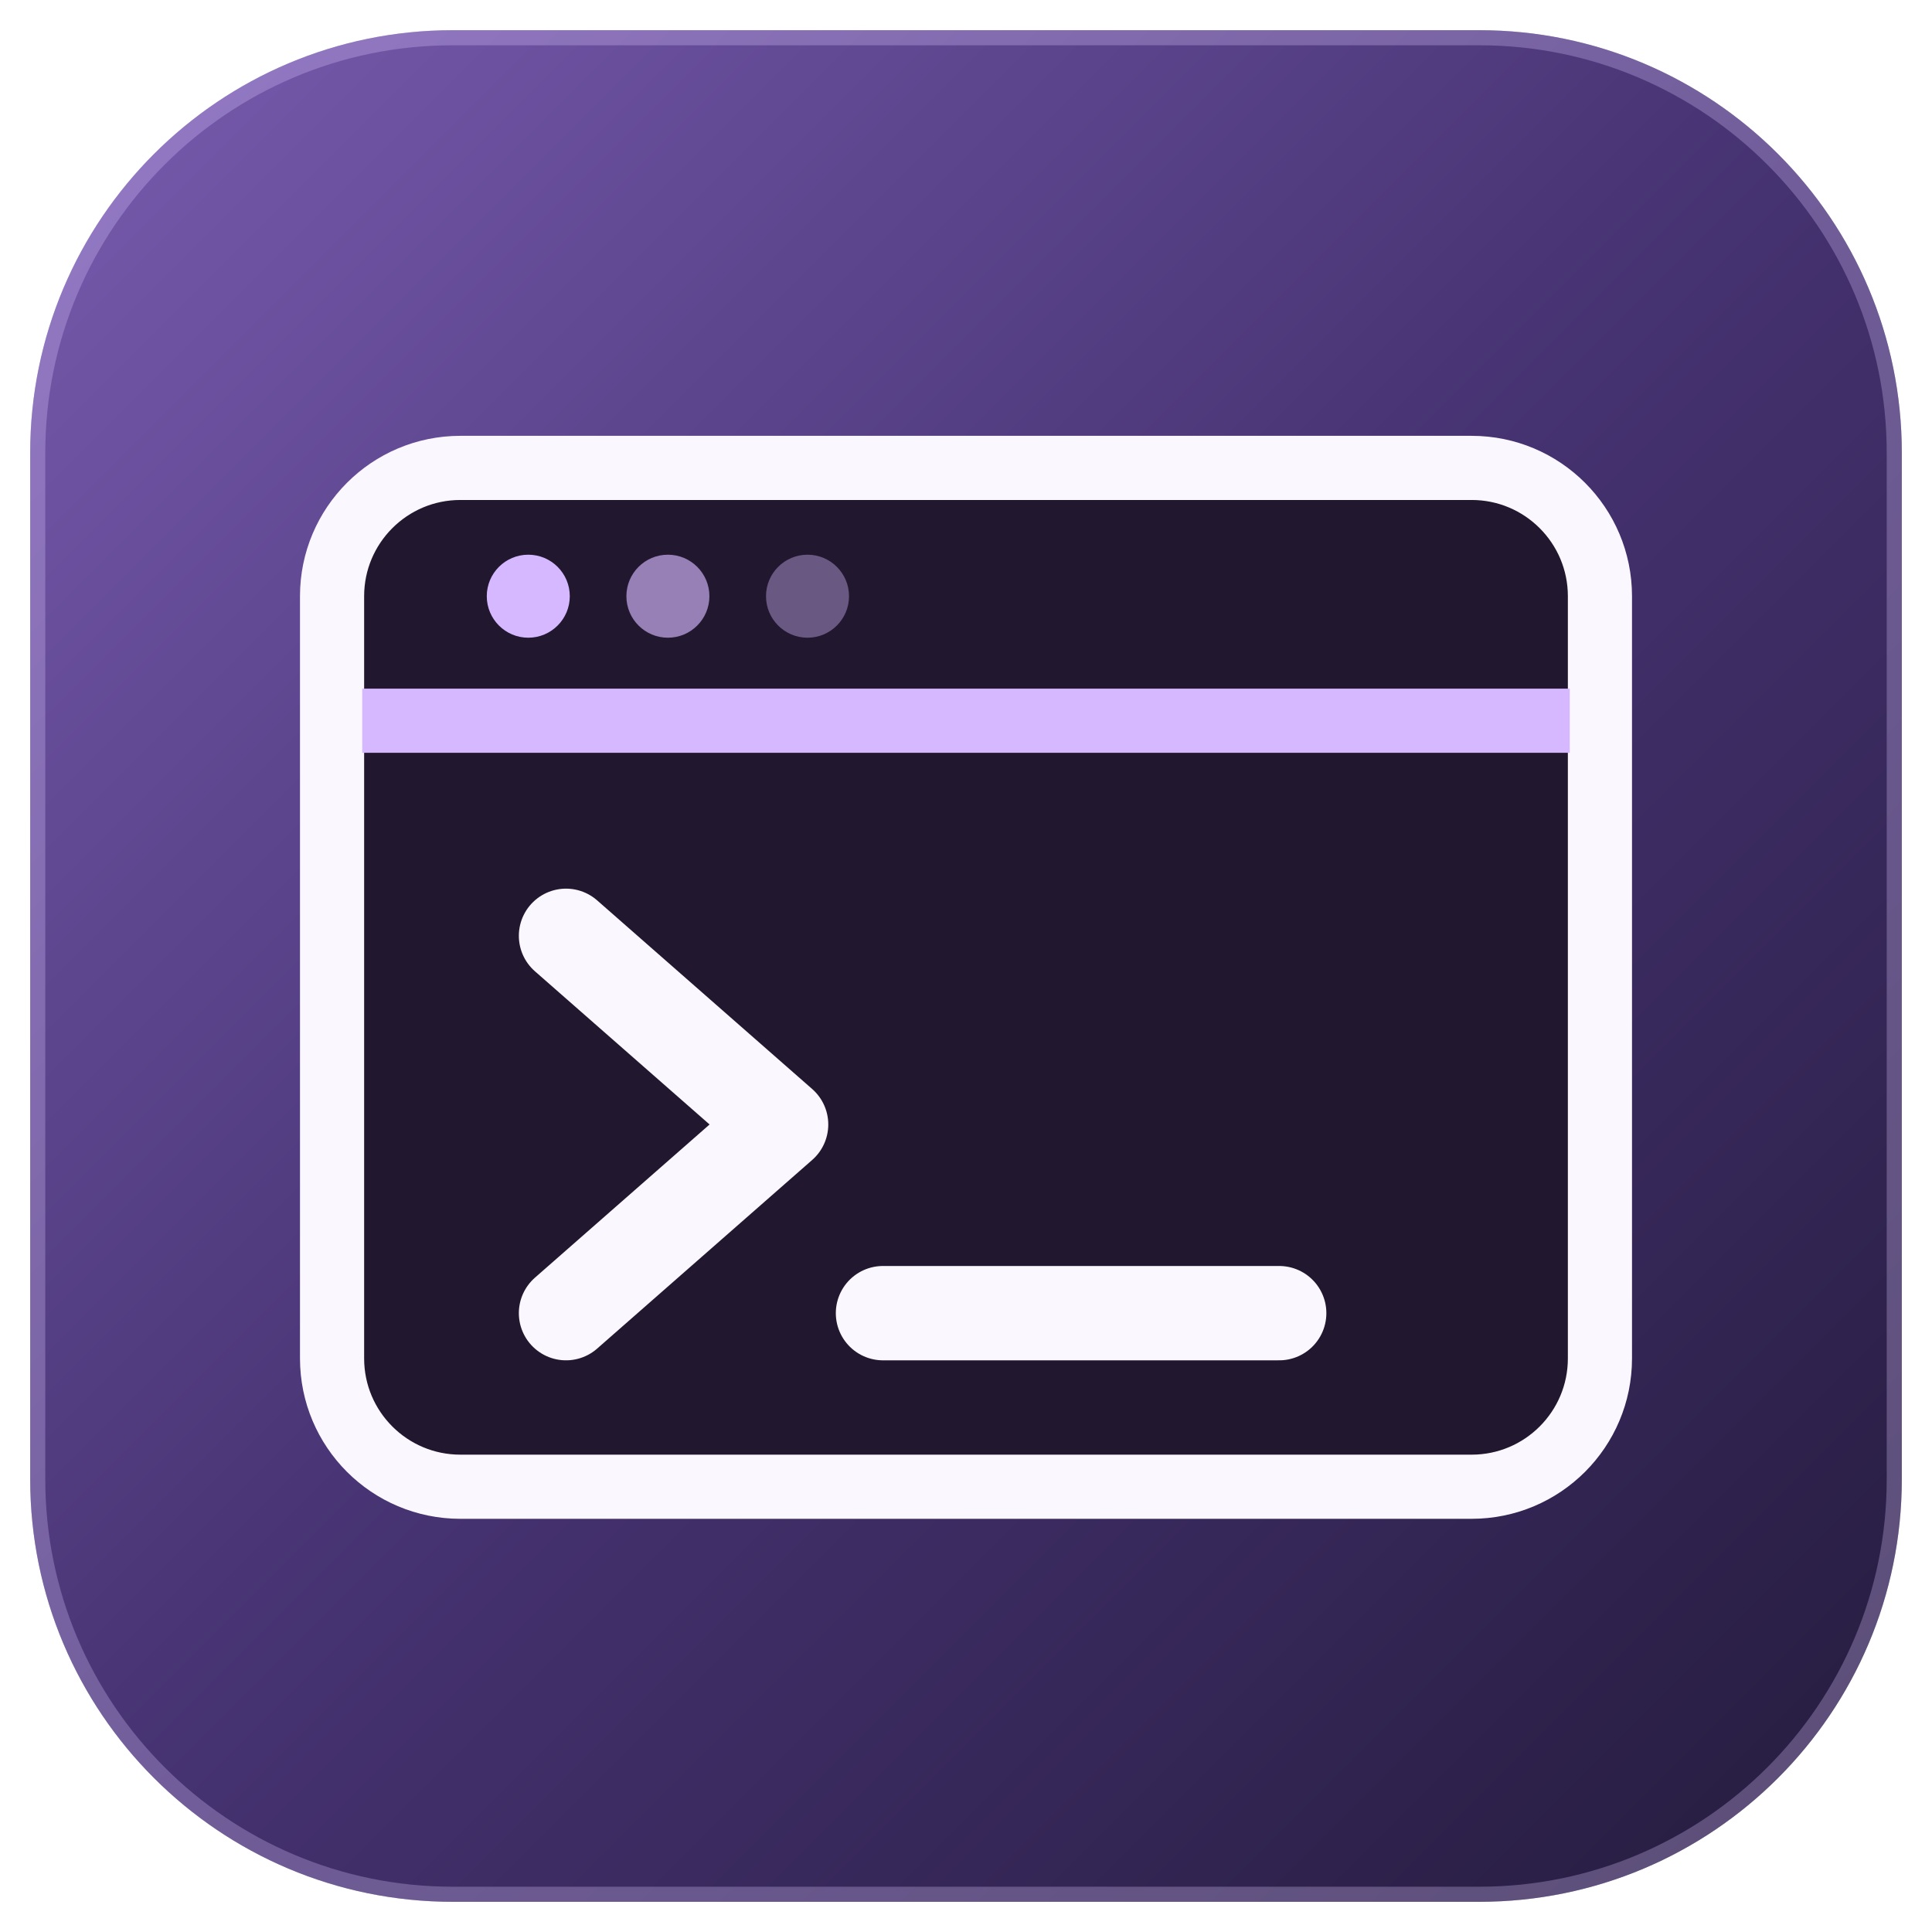
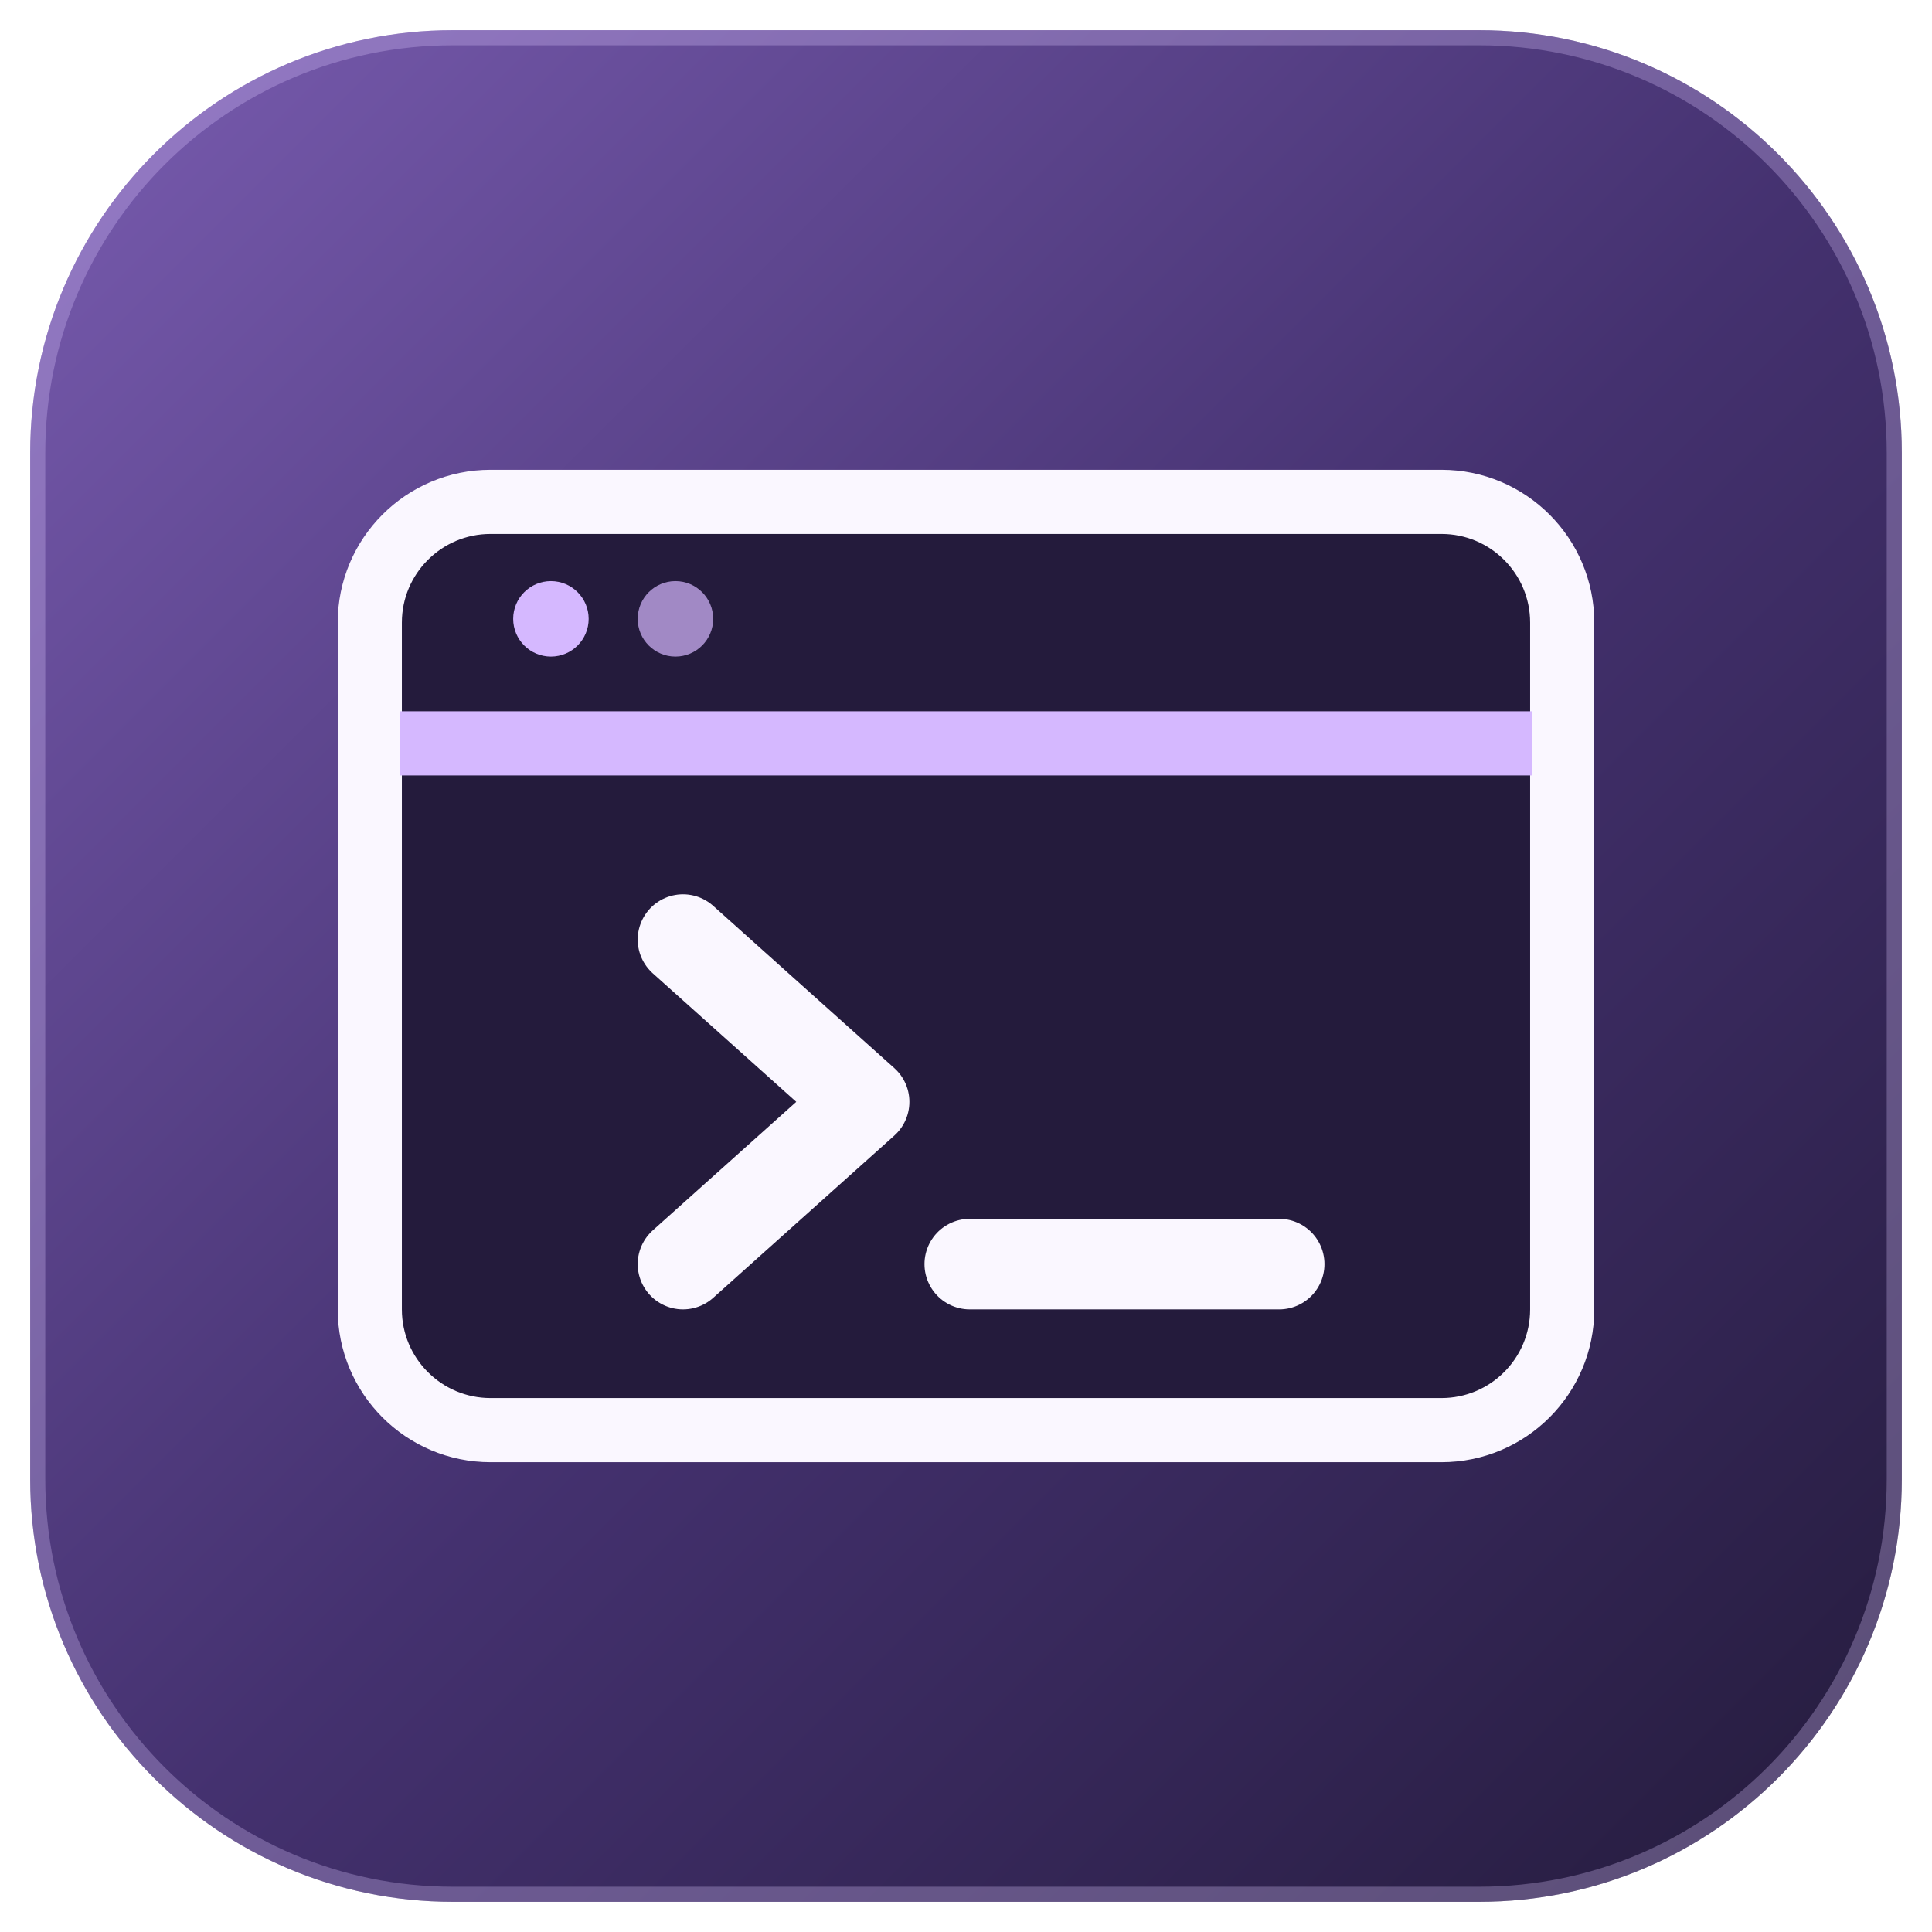
<svg xmlns="http://www.w3.org/2000/svg" viewBox="0 0 512 512">
  <defs>
    <linearGradient id="surface" x1="0" y1="0" x2="1" y2="1">
      <stop stop-color="#795cb0" />
      <stop offset=".52" stop-color="#44316f" />
      <stop offset="1" stop-color="#241b3c" />
    </linearGradient>
  </defs>
  <rect x="8" y="8" width="496" height="496" rx="112" fill="url(#surface)" />
  <rect x="10" y="10" width="492" height="492" rx="110" fill="none" stroke="#dfcaff" stroke-opacity=".29" stroke-width="4" />
-   <rect x="88" y="124" width="336" height="270" rx="34" fill="#21172e" stroke="#faf7ff" stroke-width="17" />
-   <path d="M96 191h320" stroke="#d5b8ff" stroke-width="17" />
-   <circle cx="140" cy="158" r="11" fill="#d5b8ff" />
-   <circle cx="177" cy="158" r="11" fill="#d5b8ff" opacity=".65" />
-   <circle cx="214" cy="158" r="11" fill="#d5b8ff" opacity=".4" />
-   <path d="m150 248 57 50-57 50m84 0h105" fill="none" stroke="#faf7ff" stroke-width="25" stroke-linecap="round" stroke-linejoin="round" />
+   <rect x="98" y="133" width="316" height="246" rx="32" fill="#241b3c" stroke="#faf7ff" stroke-width="17" />
+   <path d="M106 197h300" stroke="#d5b8ff" stroke-width="17" />
+   <circle cx="146" cy="164" r="10" fill="#d5b8ff" />
+   <circle cx="179" cy="164" r="10" fill="#d5b8ff" opacity=".7" />
+   <path d="m181 249 48 43-48 43m76 0h82" fill="none" stroke="#faf7ff" stroke-width="24" stroke-linecap="round" stroke-linejoin="round" />
</svg>
